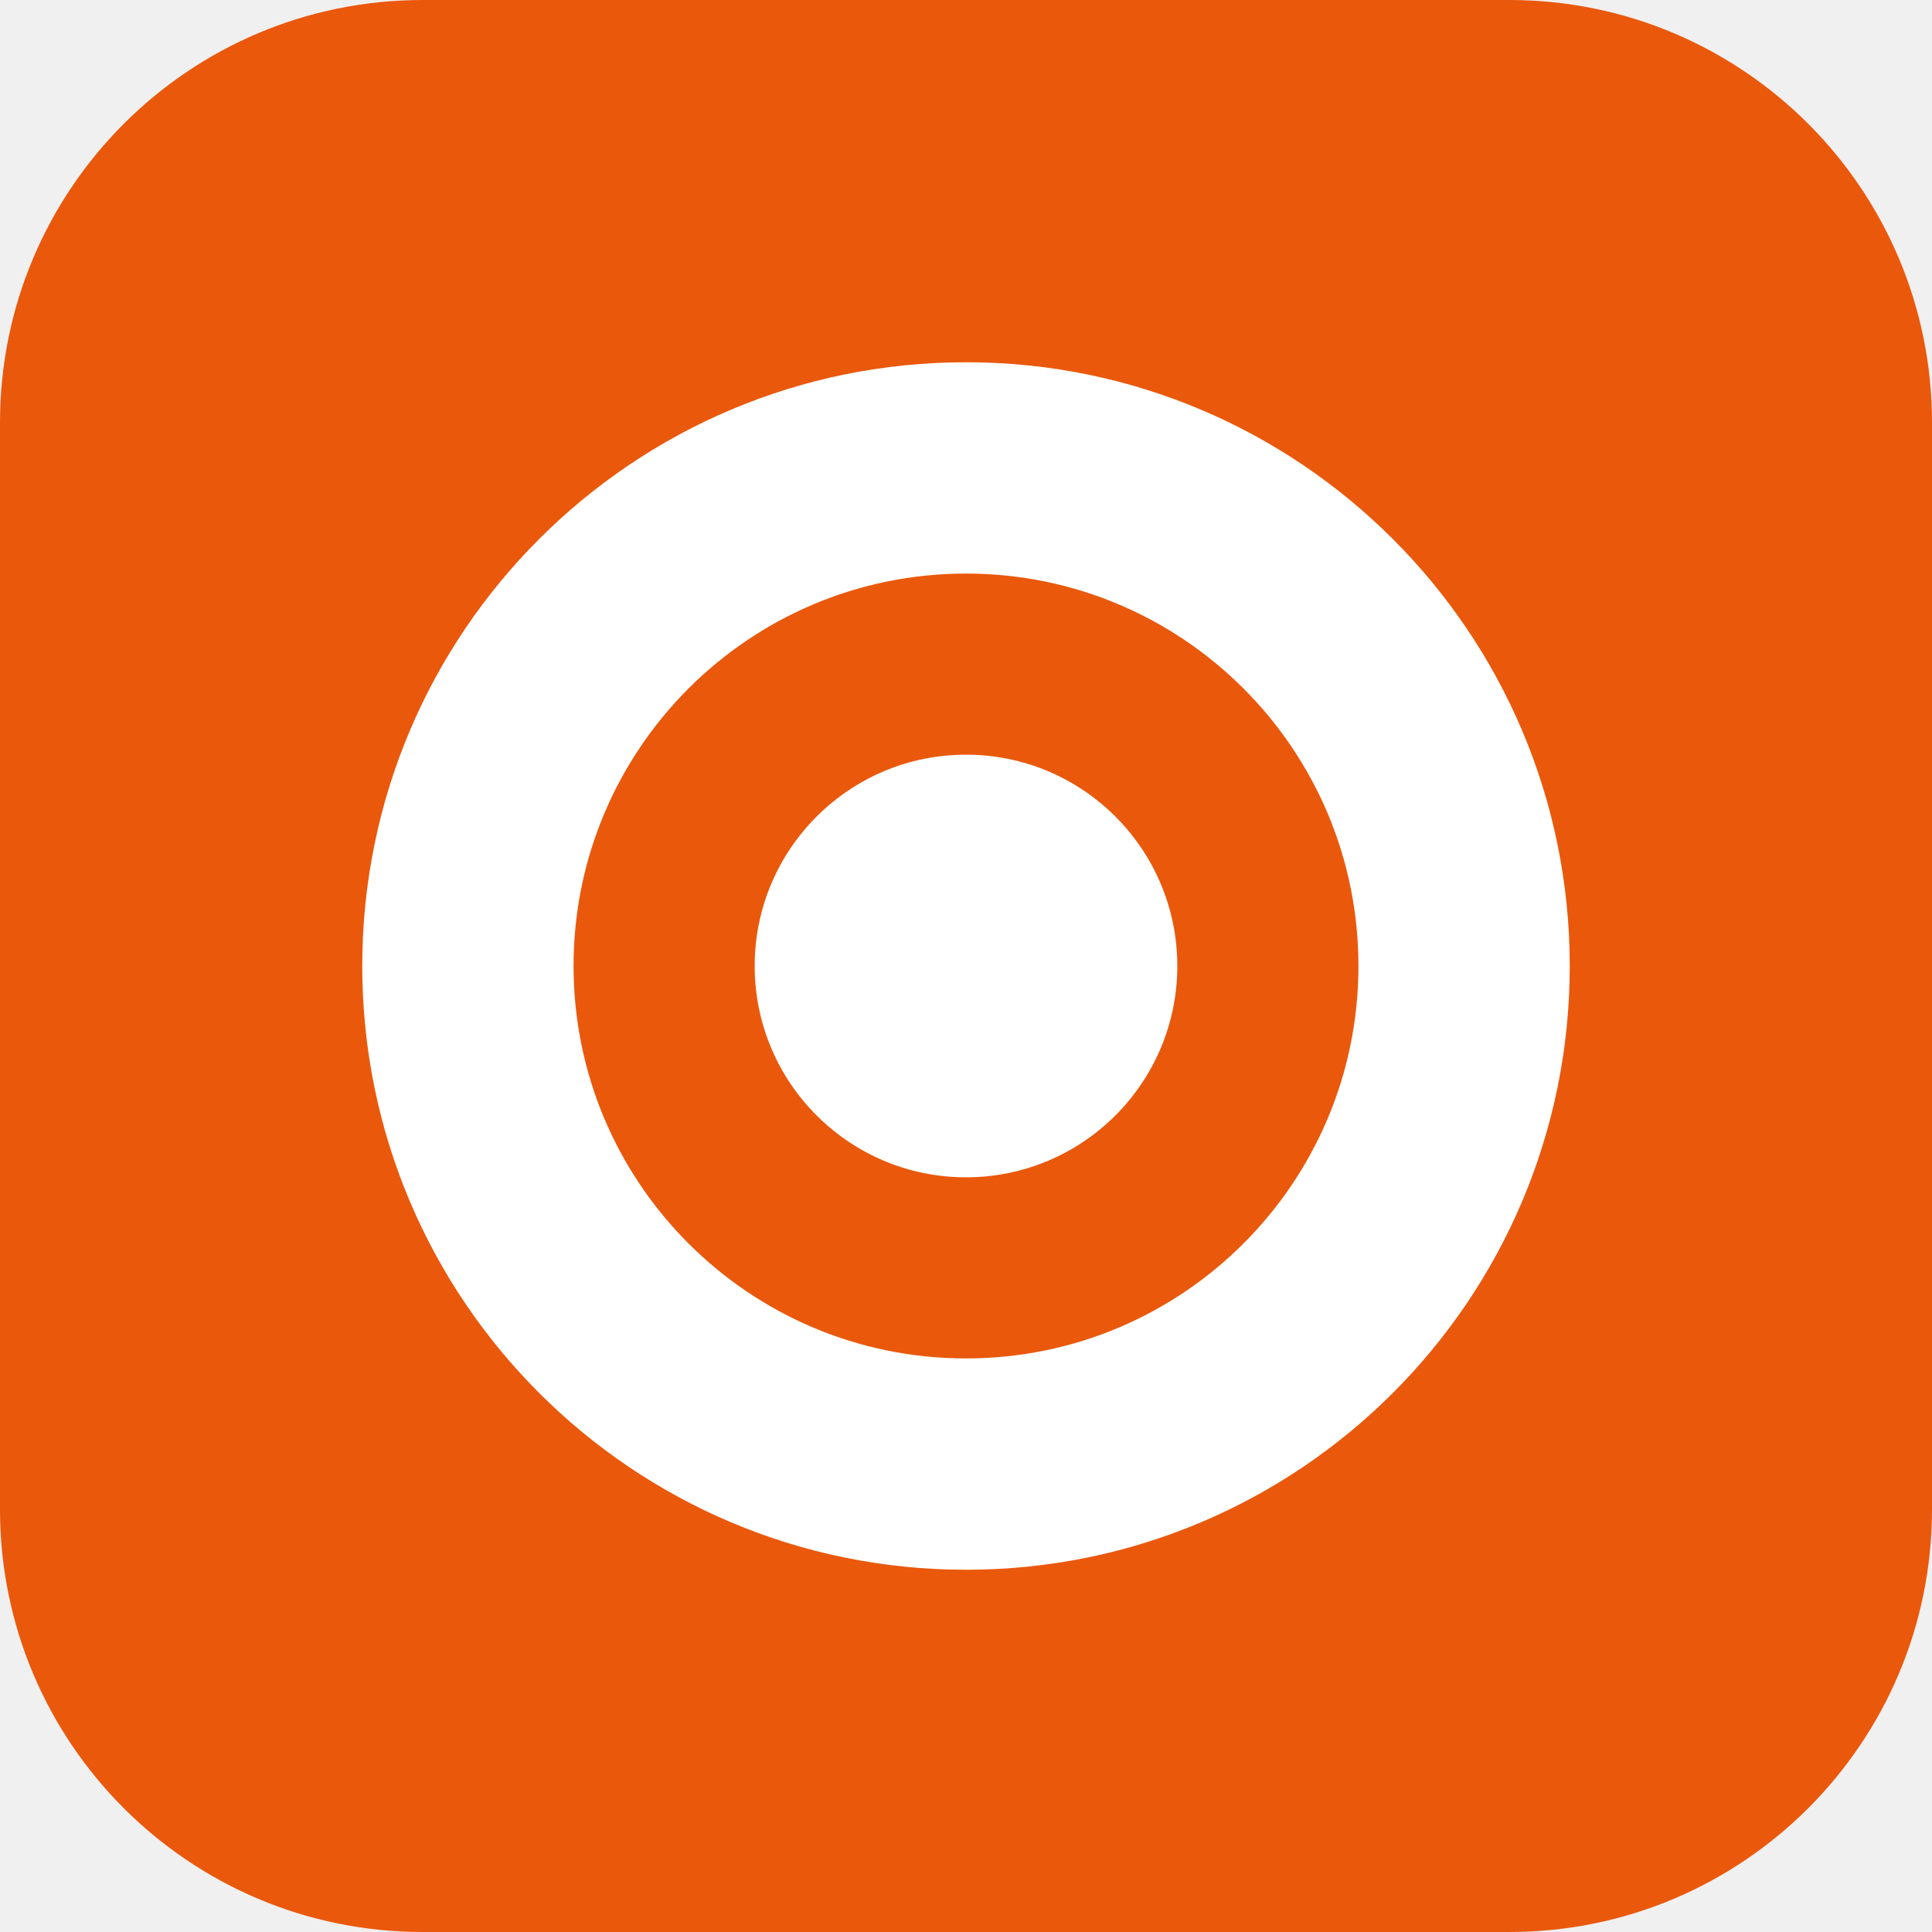
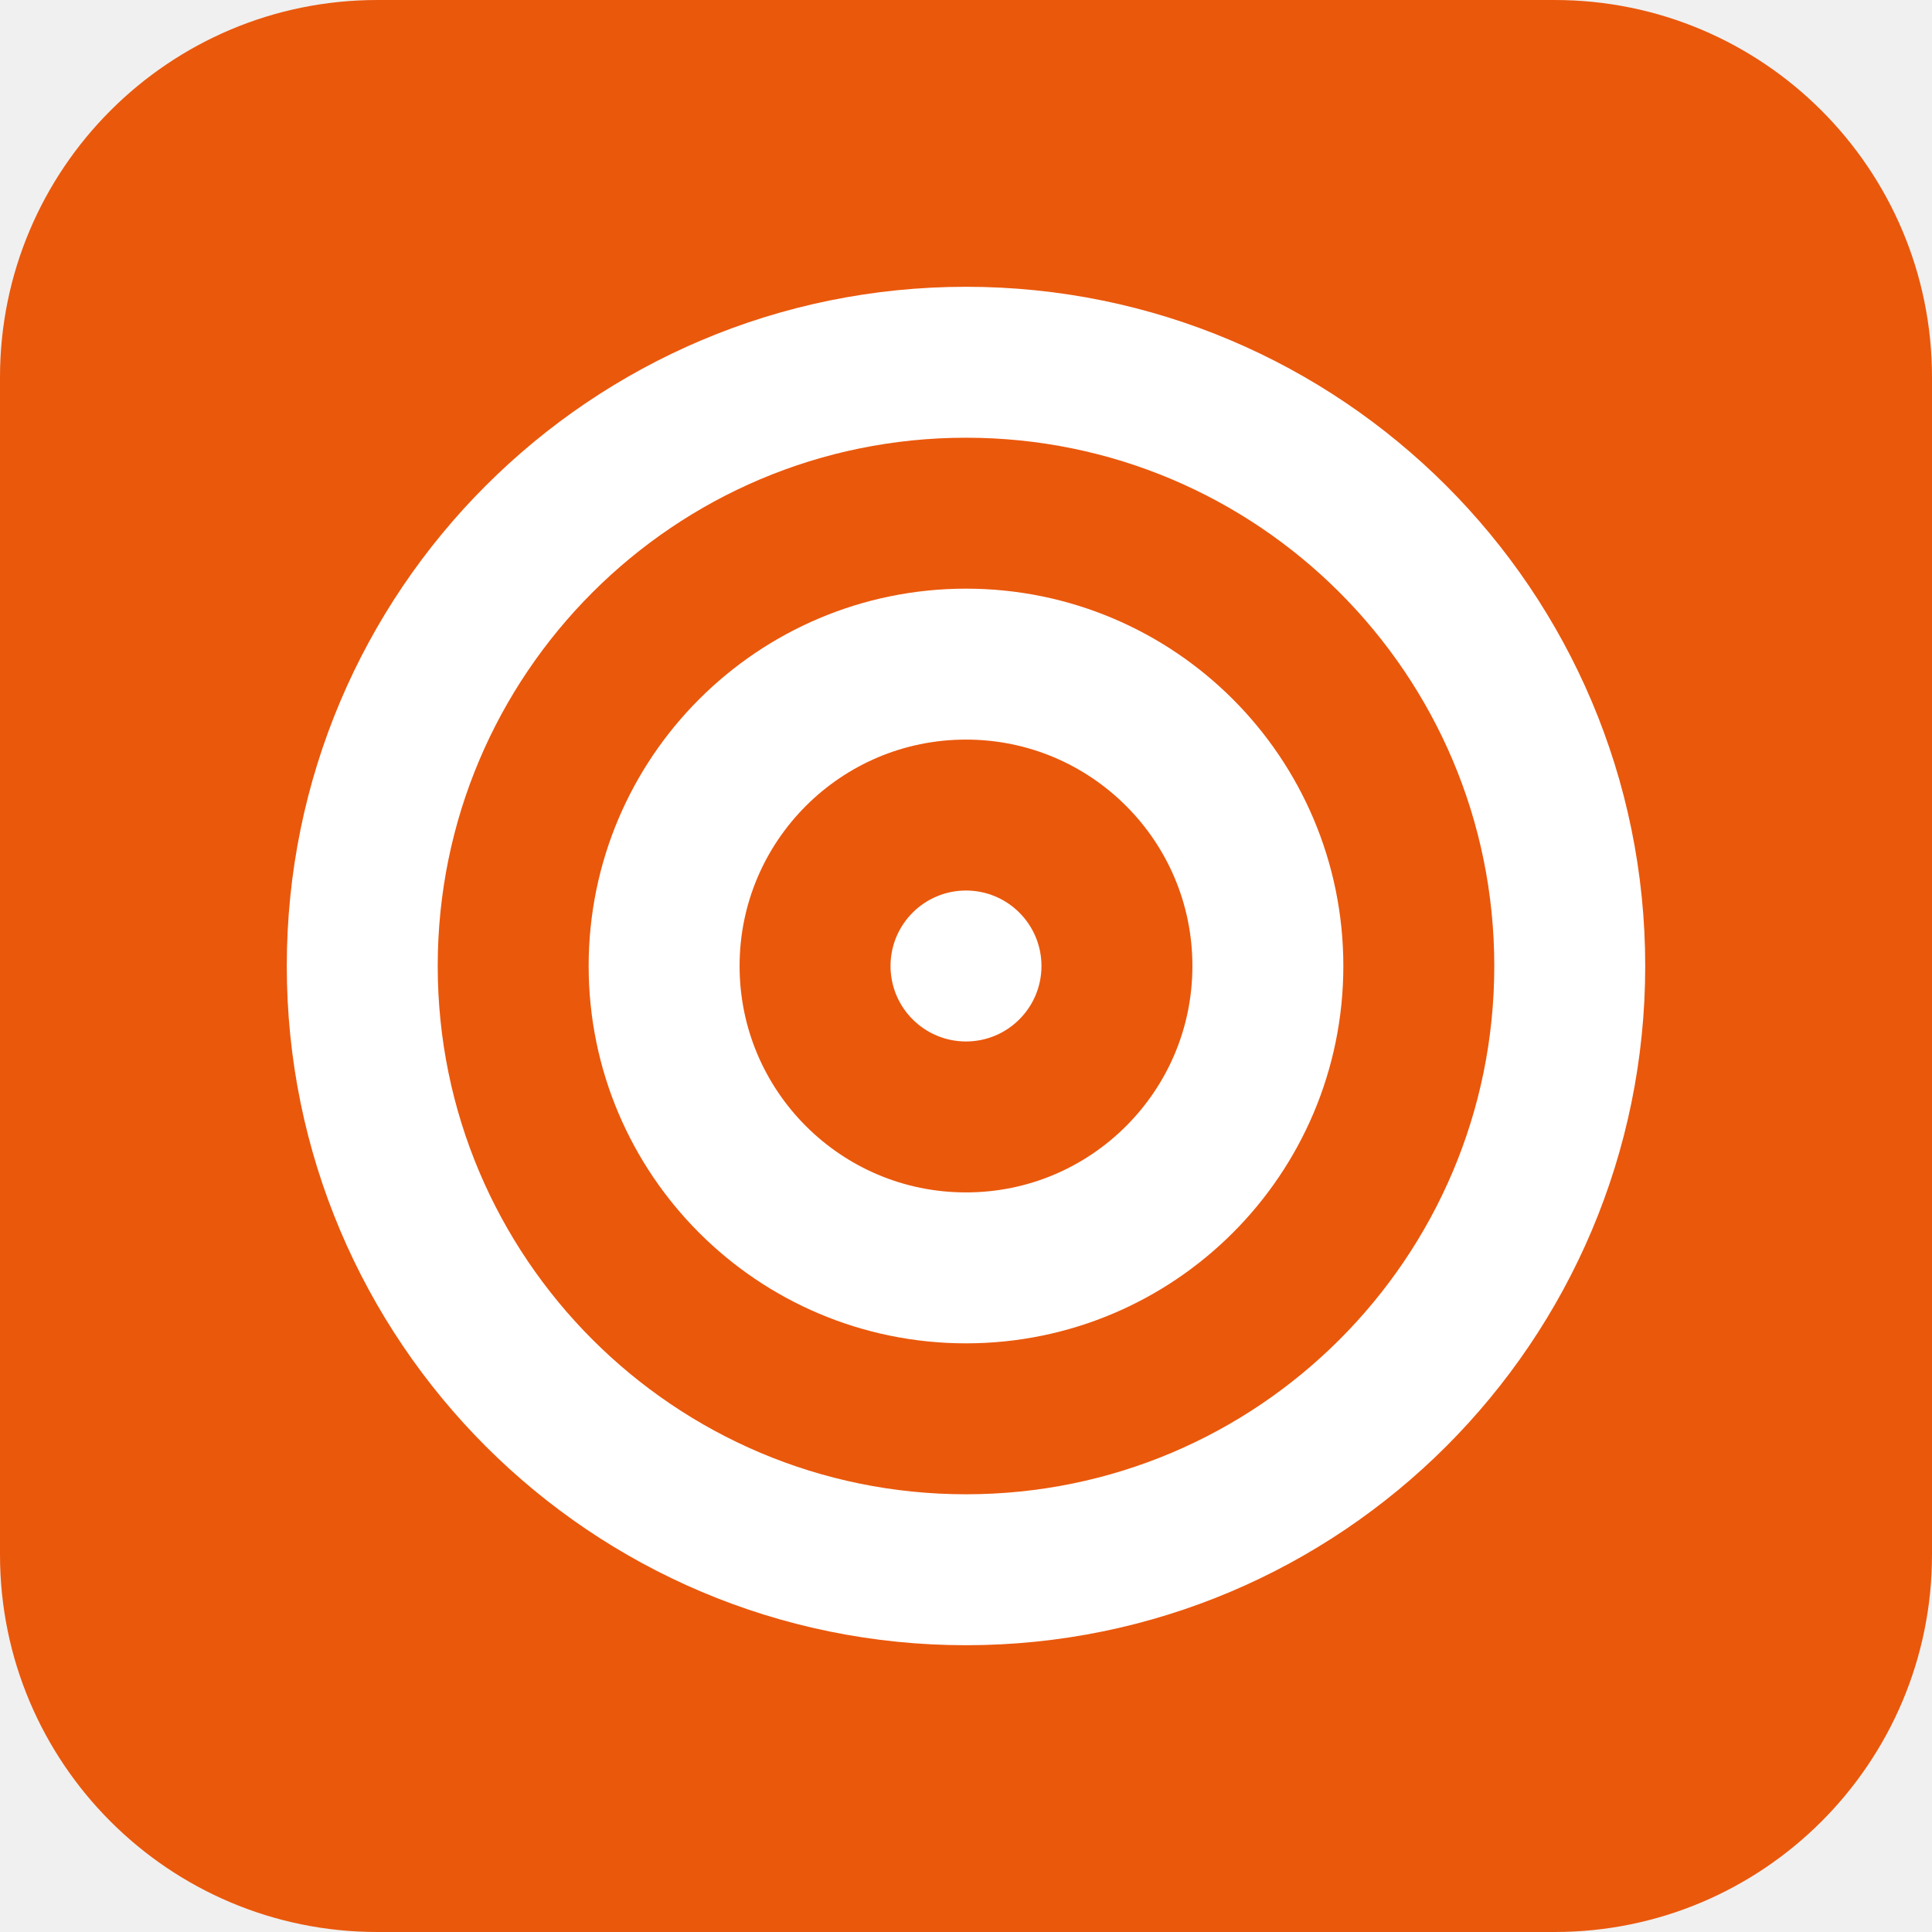
<svg xmlns="http://www.w3.org/2000/svg" width="512" height="512" viewBox="0 0 512 512">
-   <rect width="512" height="512" rx="112" fill="#ea580c" />
-   <circle cx="256" cy="256" r="160" fill="#ffffff" />
-   <circle cx="256" cy="256" r="104" fill="#ea580c" />
-   <circle cx="256" cy="256" r="56" fill="#ffffff" />
+   <rect width="512" height="512" rx="100" fill="#ea580c" />
+   <circle cx="256" cy="256" r="160" fill="none" stroke="white" stroke-width="40" />
+   <circle cx="256" cy="256" r="80" fill="none" stroke="white" stroke-width="40" />
+   <circle cx="256" cy="256" r="20" fill="white" />
</svg>
